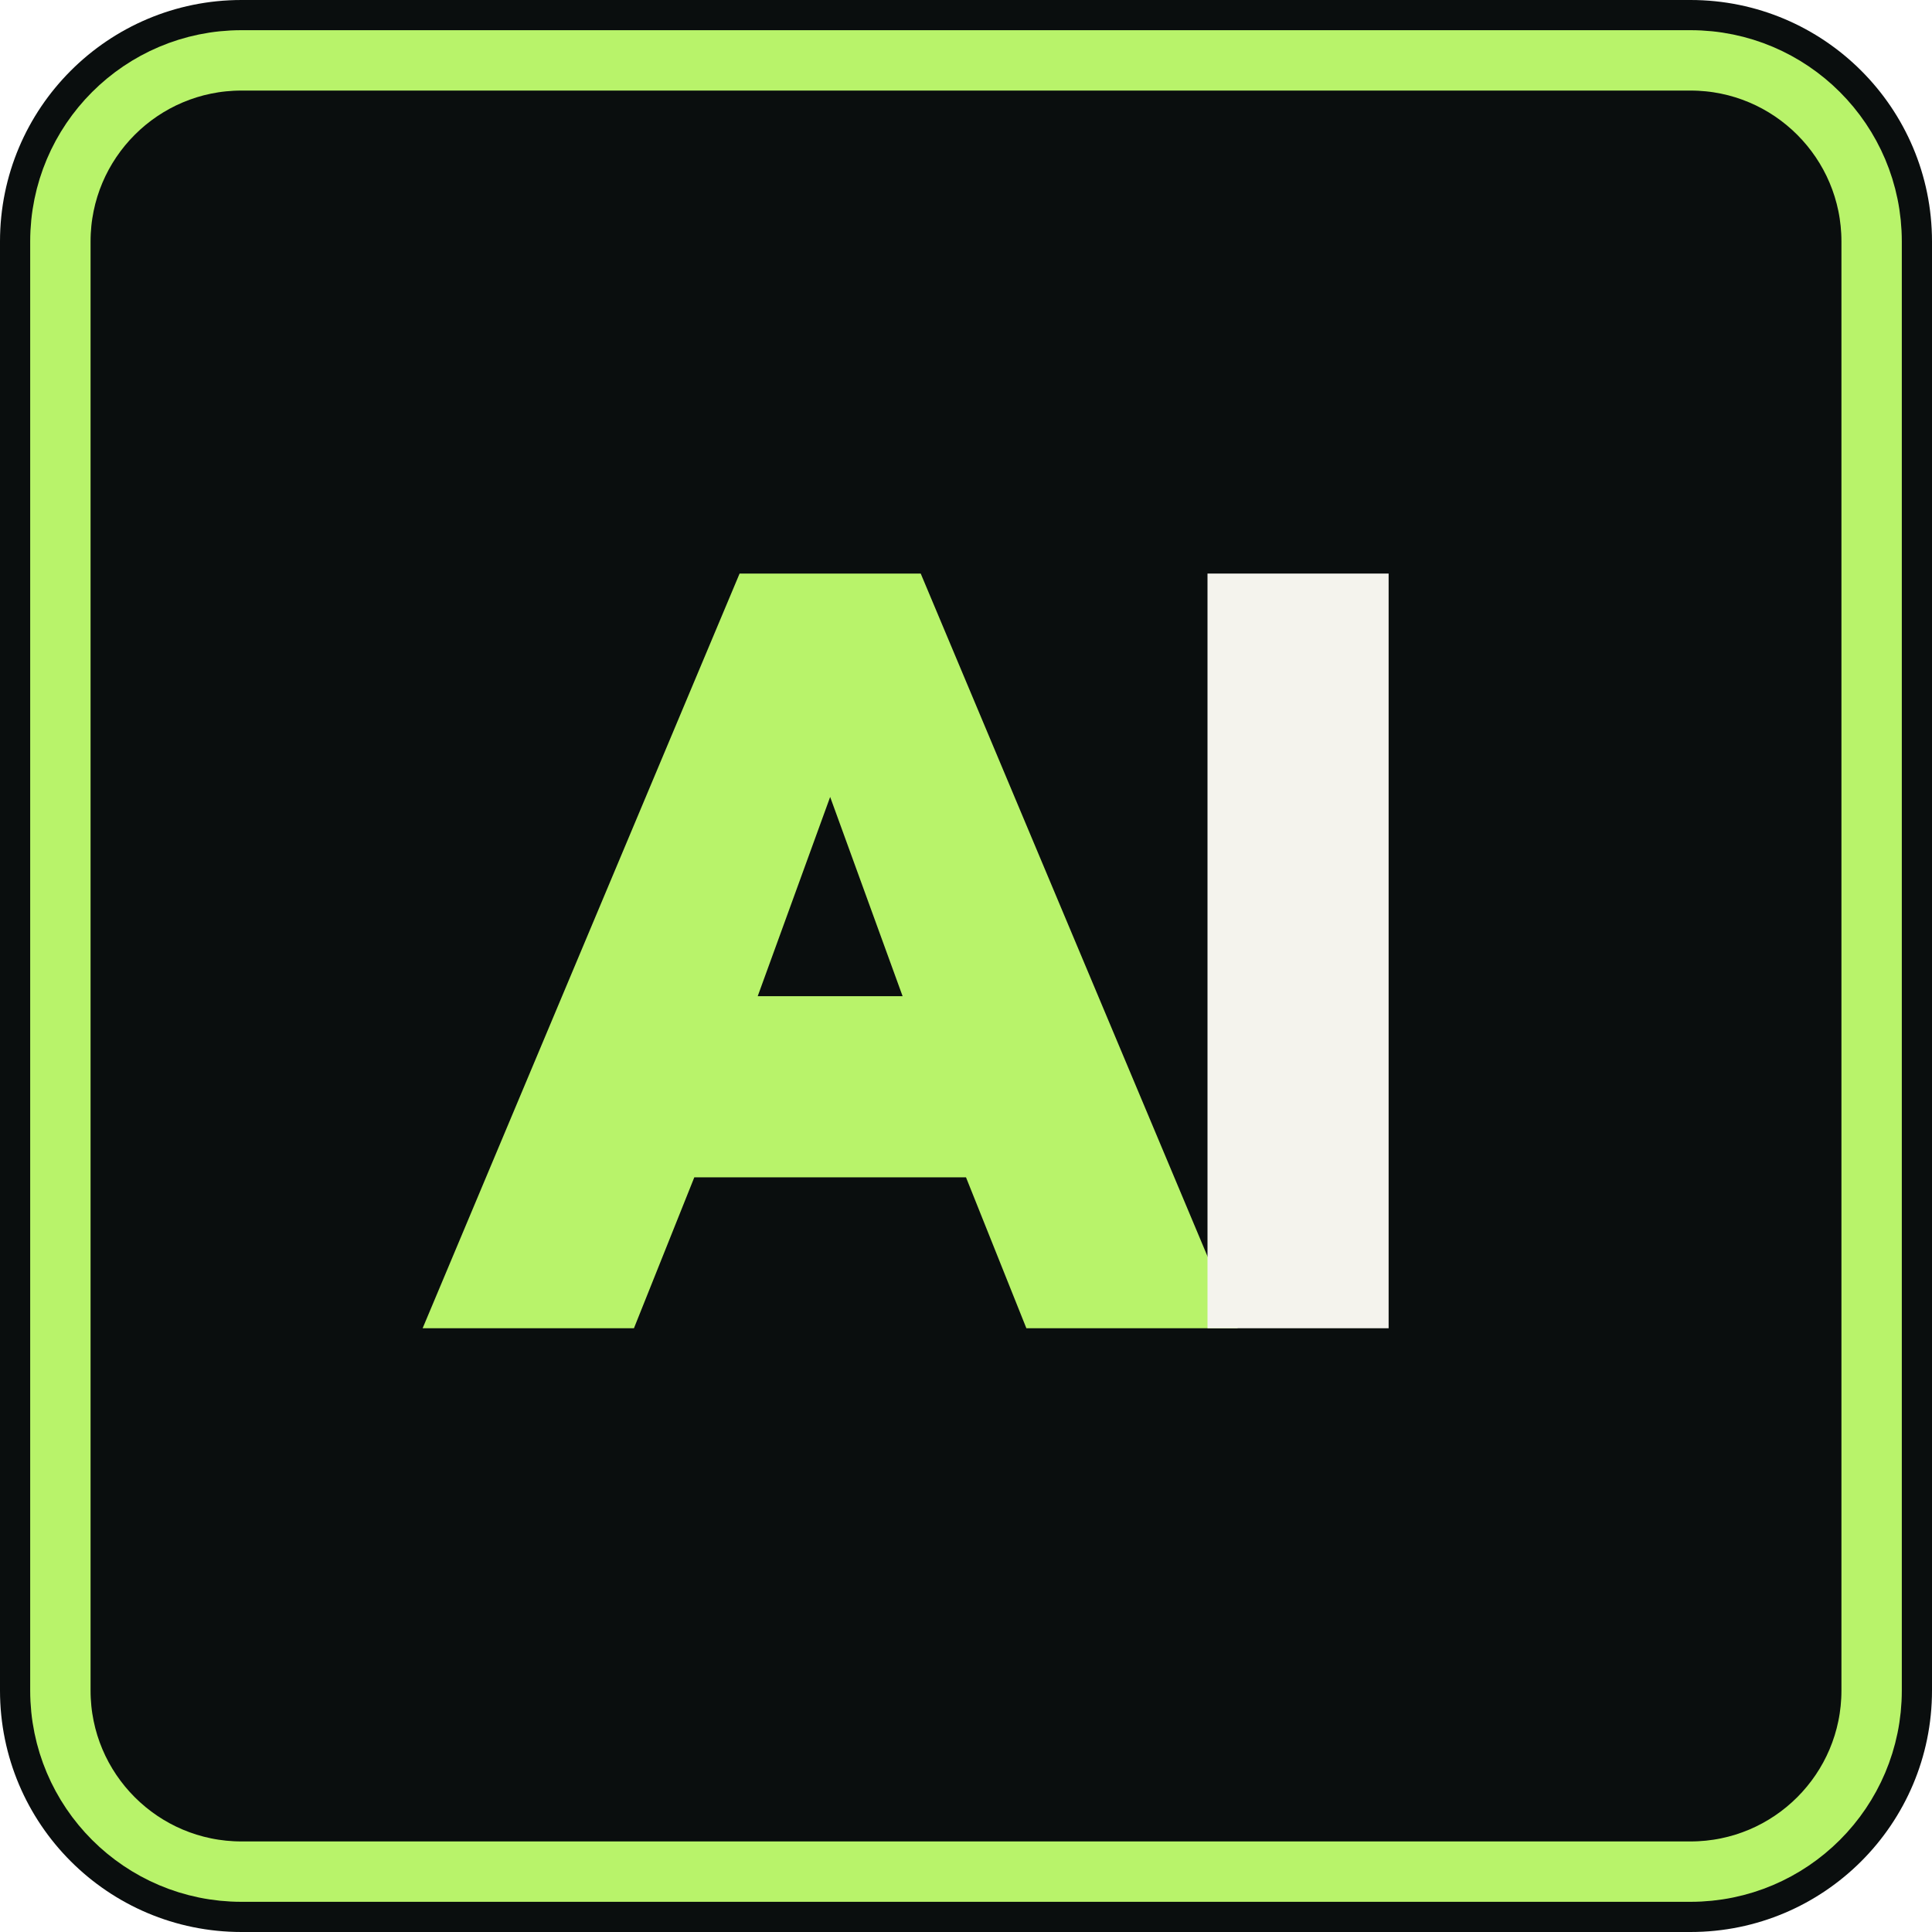
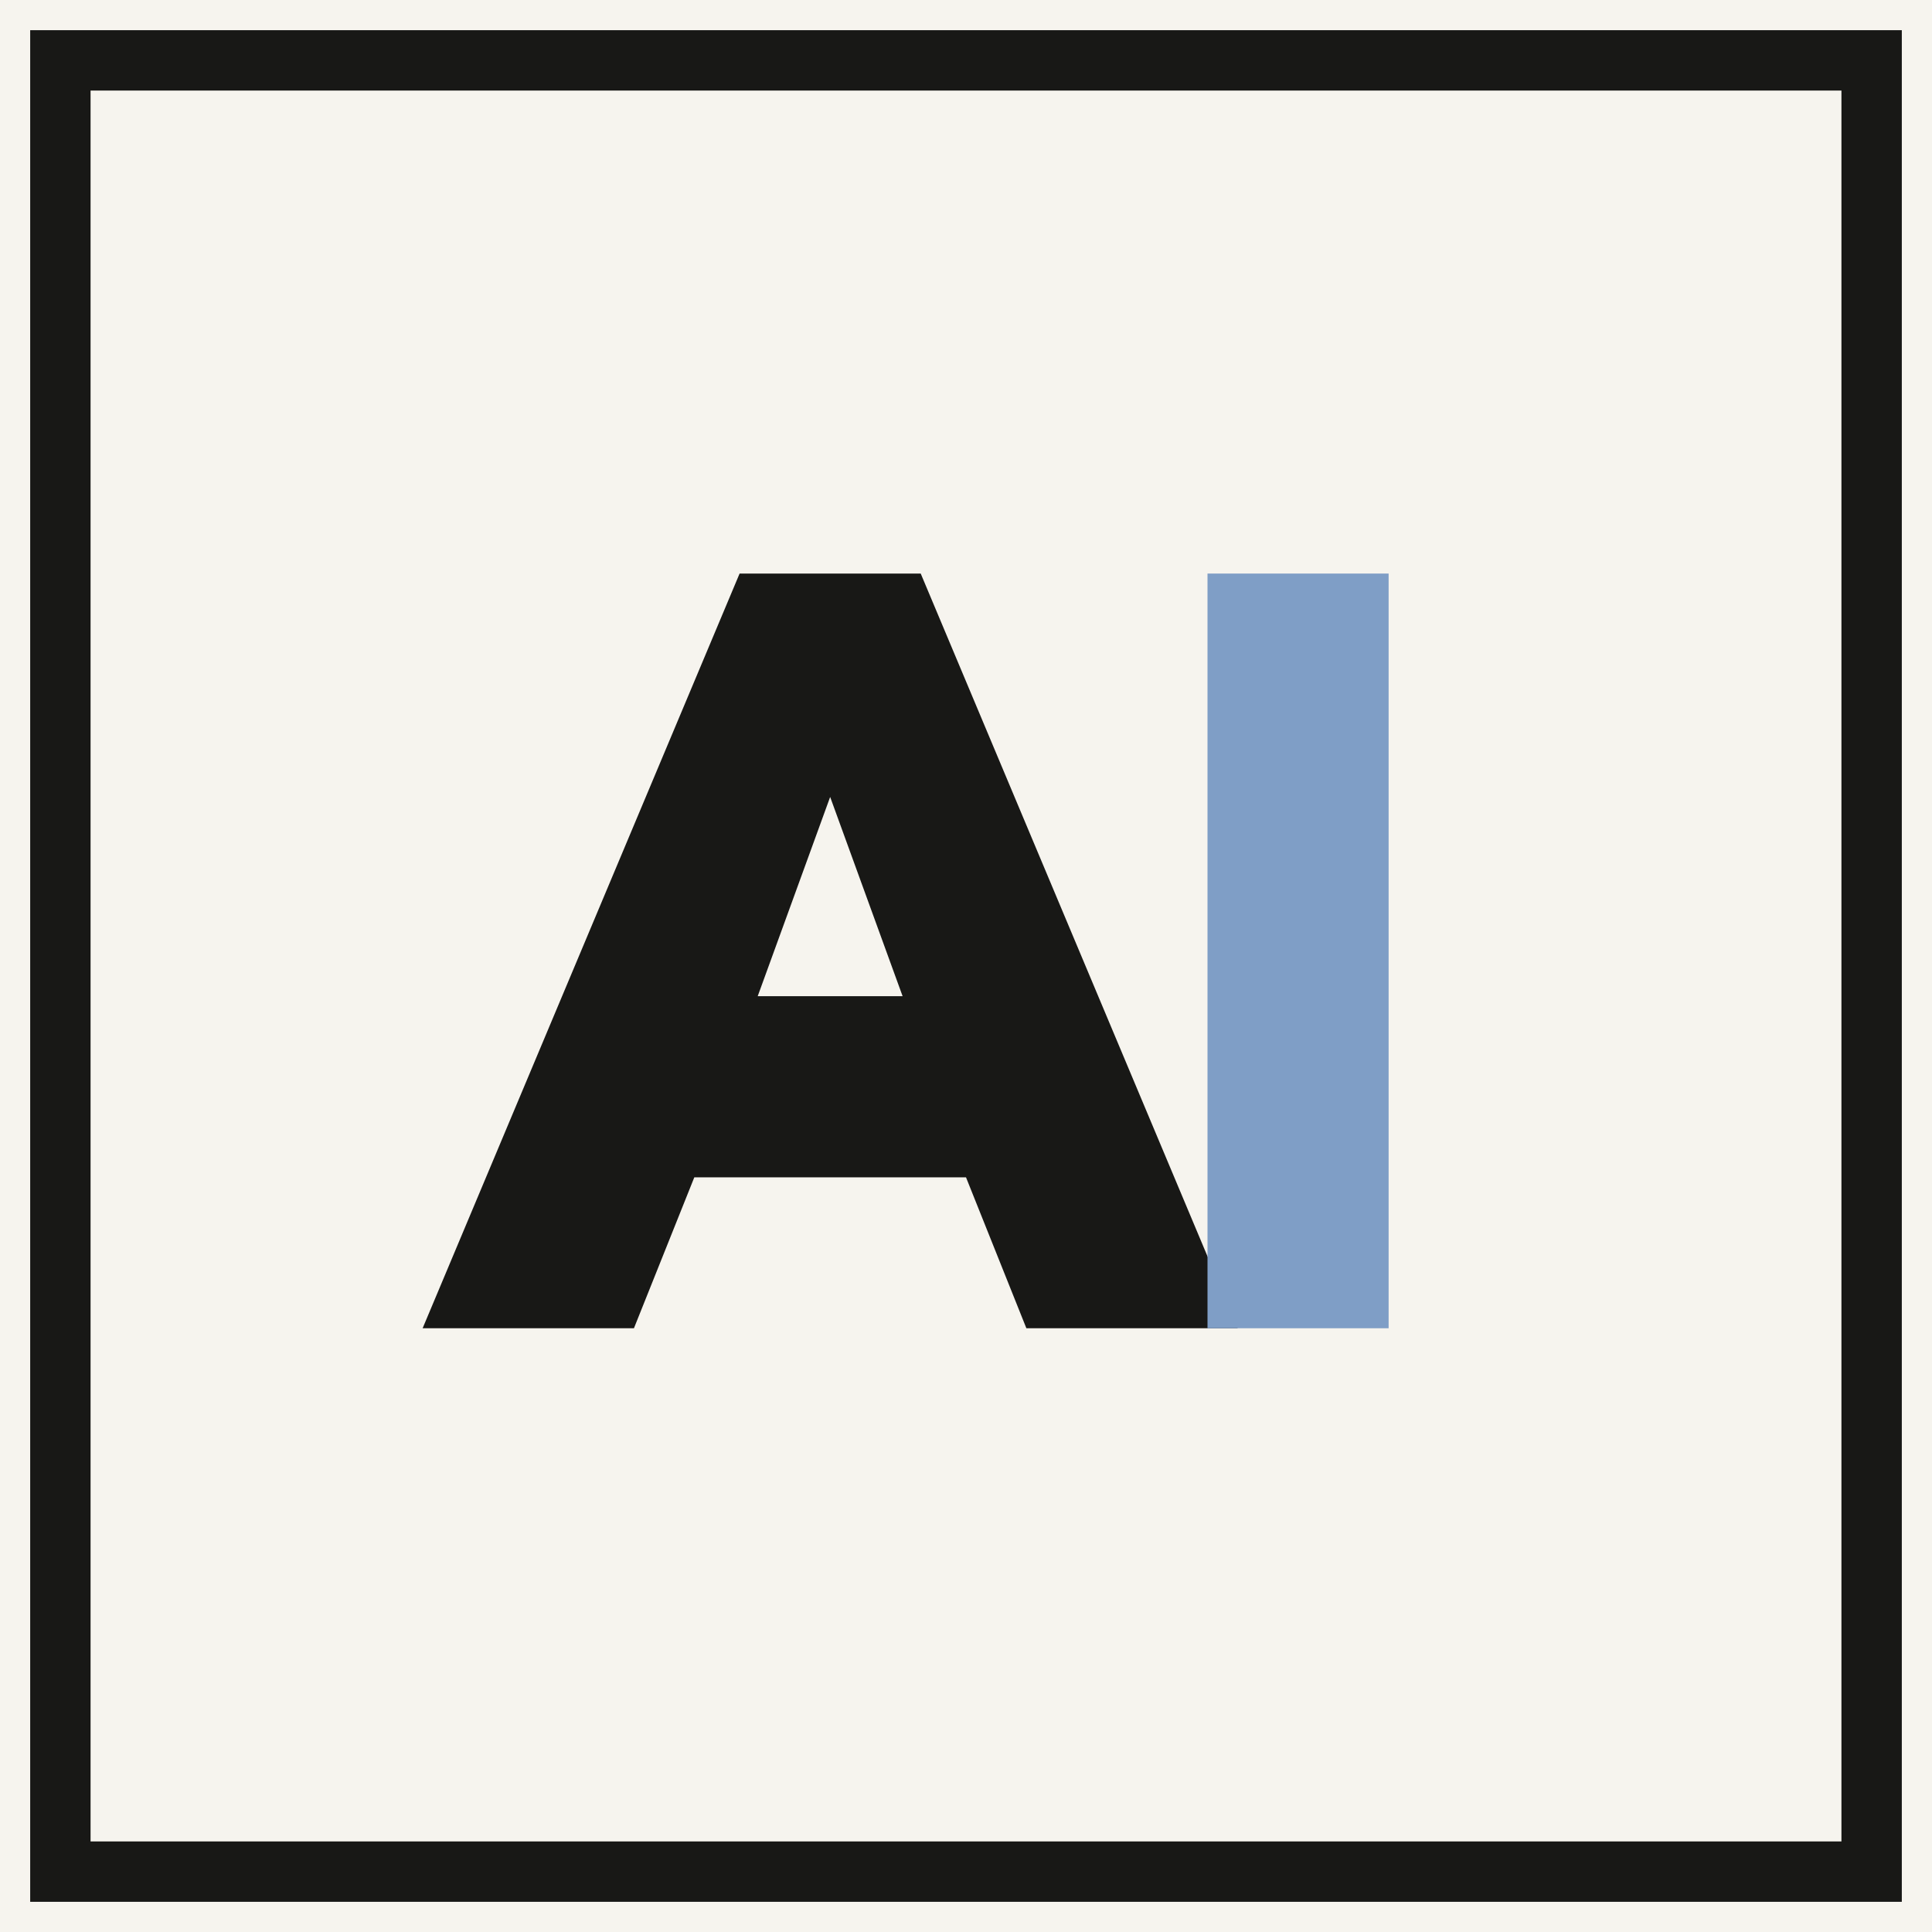
<svg xmlns="http://www.w3.org/2000/svg" viewBox="0 0 64 64" role="img" aria-label="AM">
-   <rect width="64" height="64" rx="8" fill="#0a0e0e" />
-   <rect x="2" y="2" width="60" height="60" rx="6" fill="none" stroke="#b8f36a" stroke-width="2" />
-   <path d="M14 44 24.5 19h6L41 44h-7l-2-5H23l-2 5Zm11.1-11h4.8l-2.4-6.6Z" fill="#b8f36a" />
-   <path d="M40 19h6v25h-6z" fill="#f4f3ed" />
+   <rect width="64" height="64" fill="#f6f4ee" />
+   <rect x="2" y="2" width="60" height="60" fill="none" stroke="#181816" stroke-width="2" />
+   <path d="M14 44 24.5 19h6L41 44h-7l-2-5H23l-2 5Zm11.1-11h4.8l-2.4-6.6Z" fill="#181816" />
+   <path d="M40 19h6v25h-6z" fill="#7f9ec6" />
</svg>
